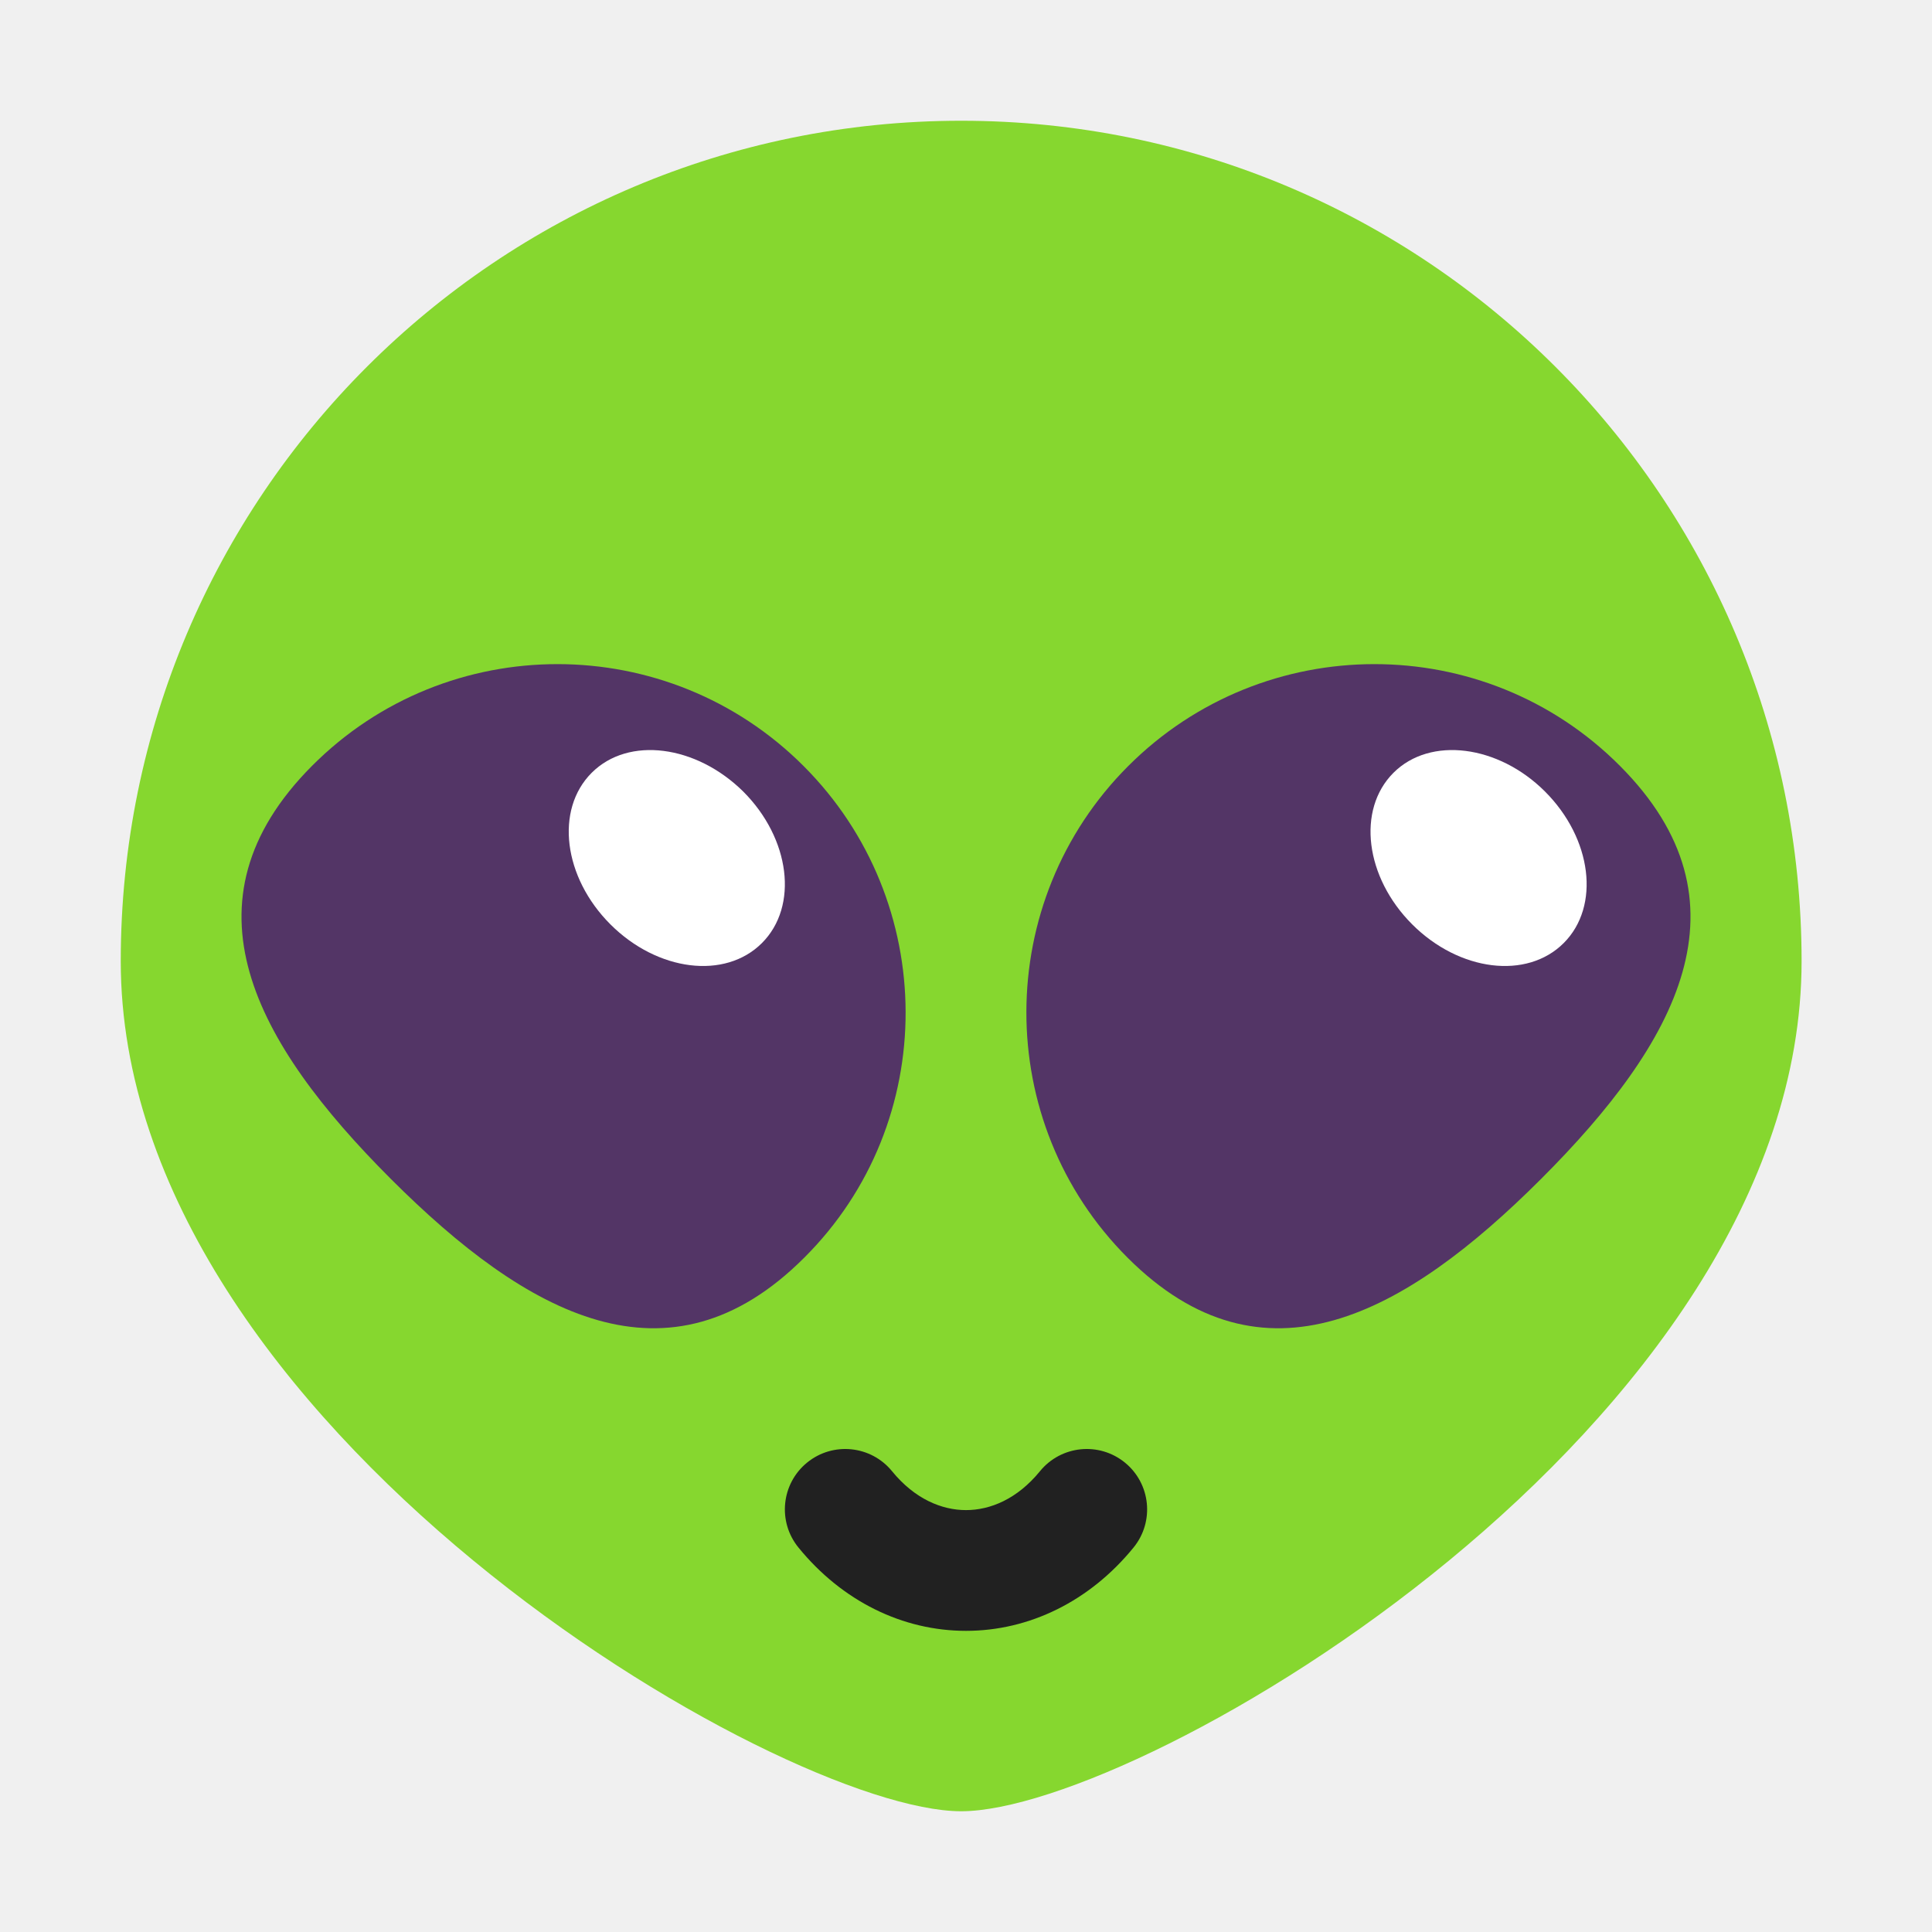
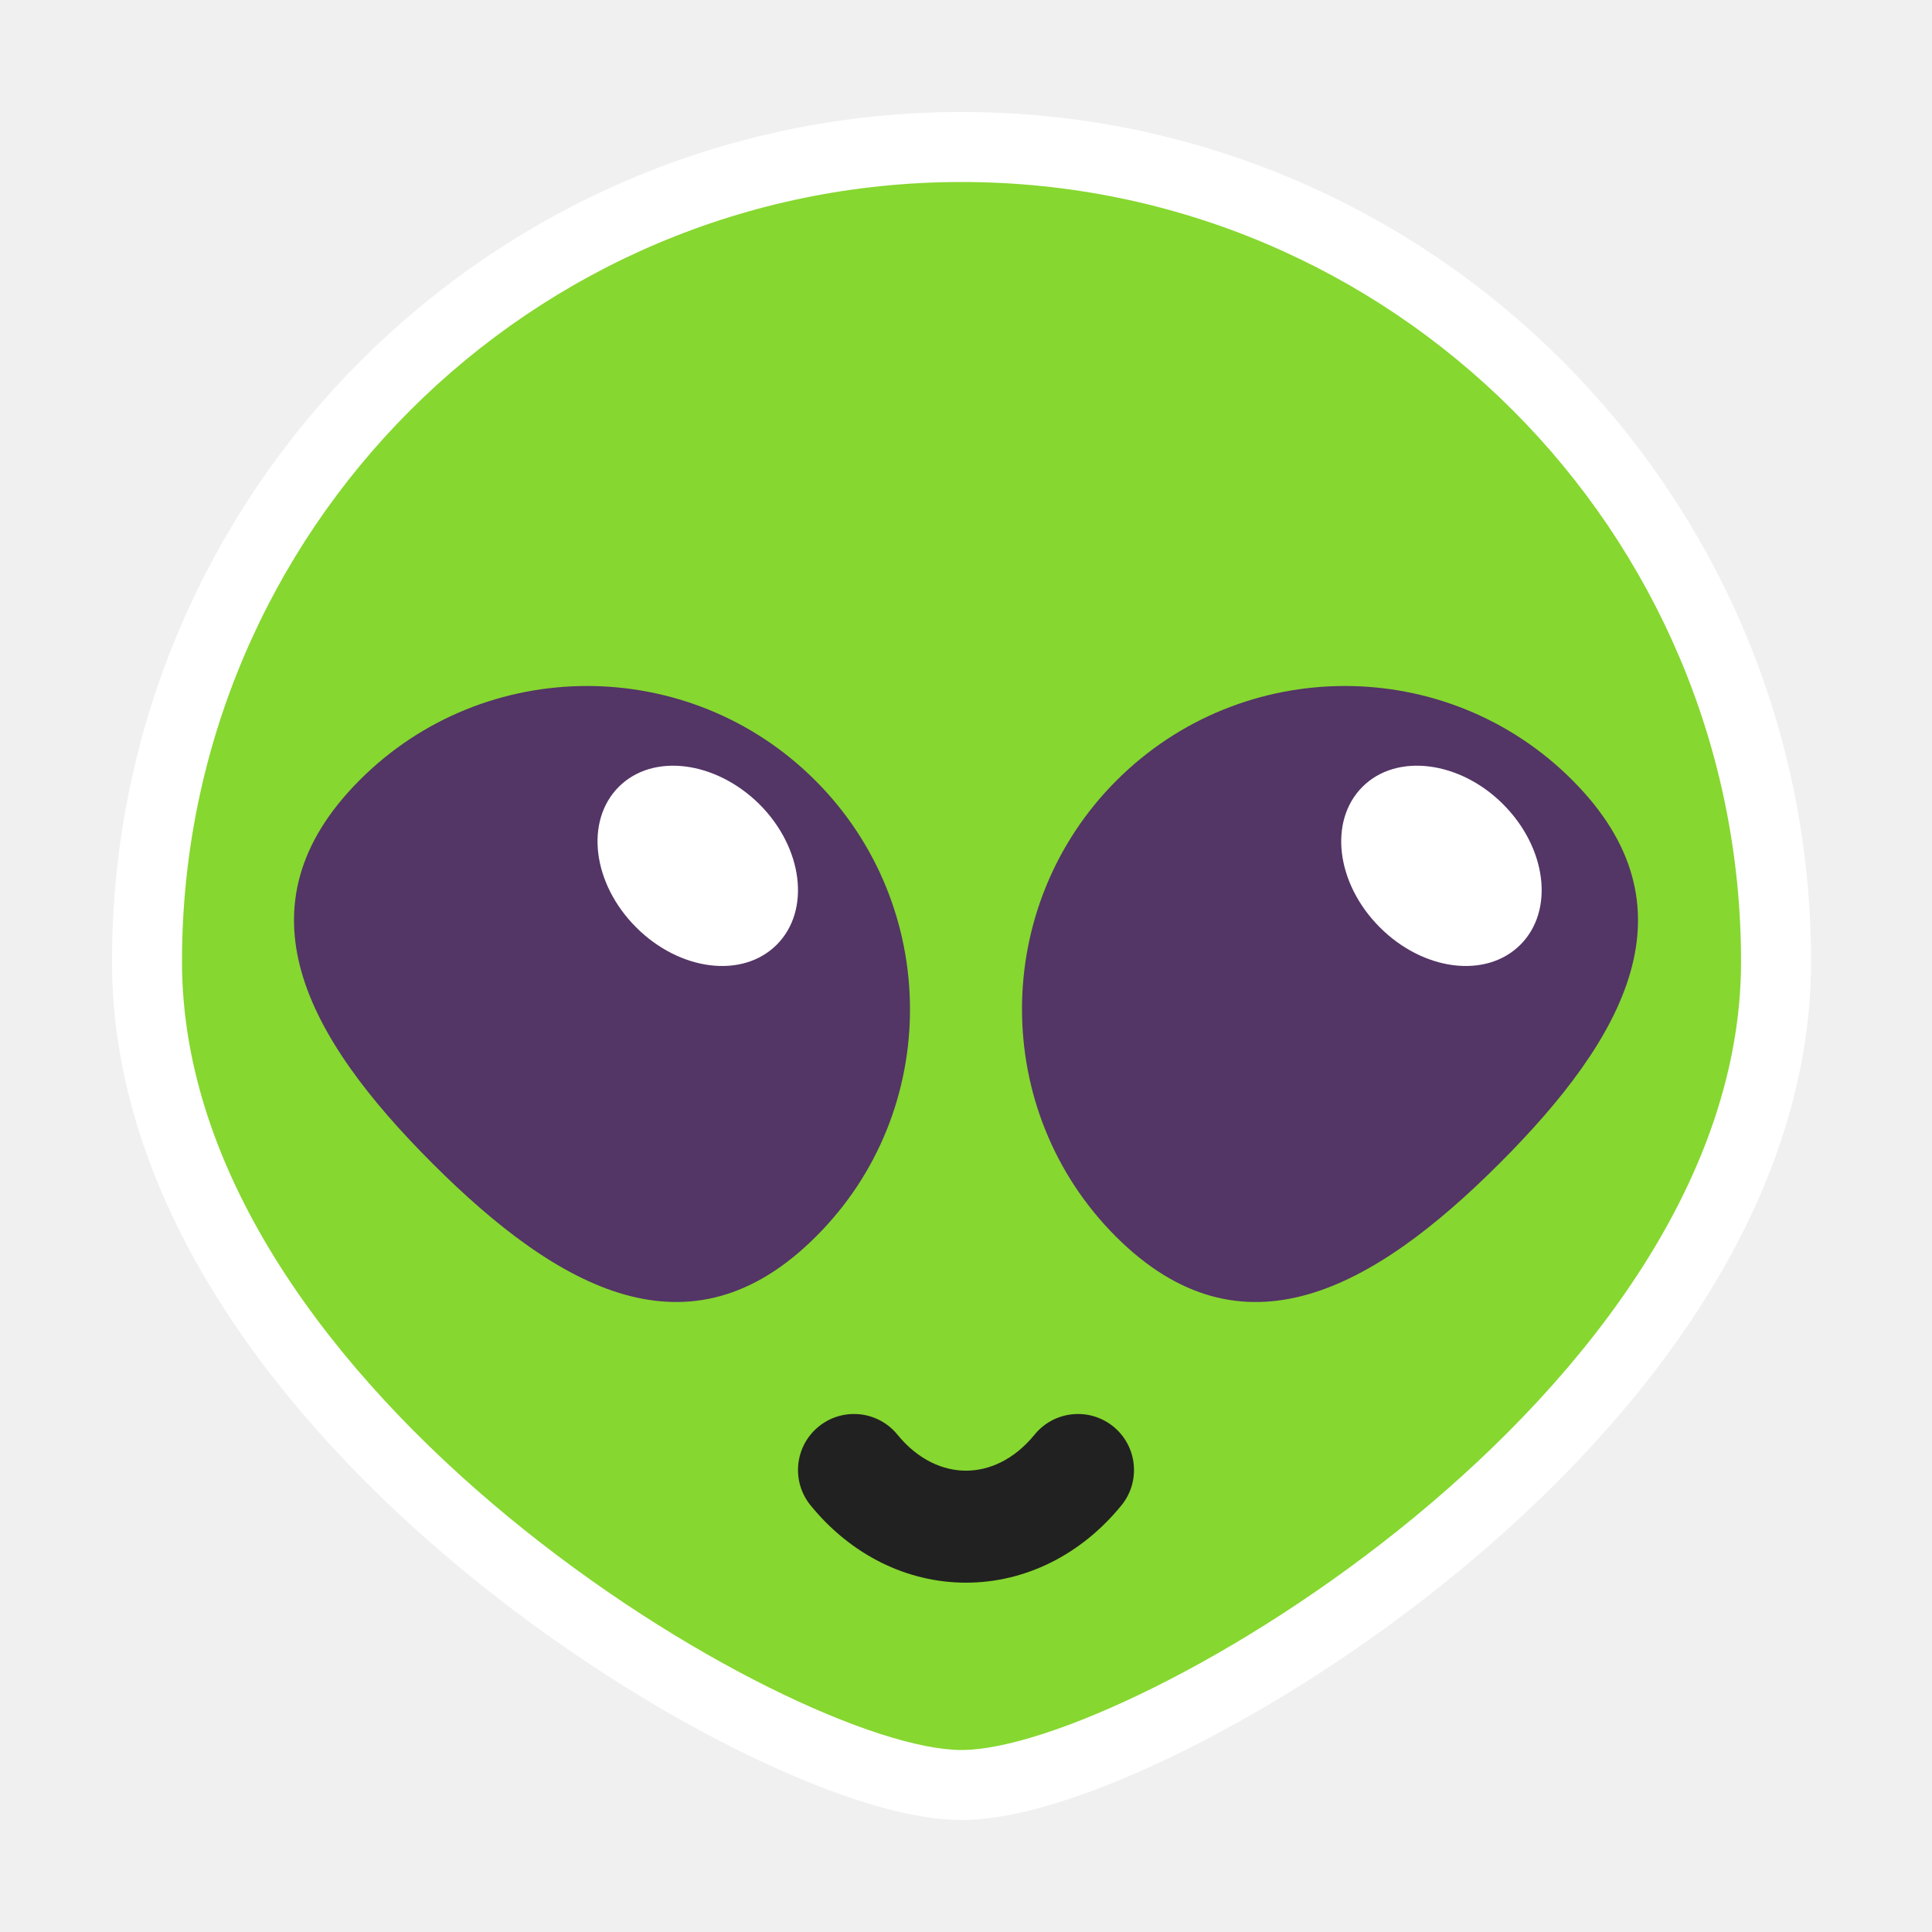
- <svg xmlns="http://www.w3.org/2000/svg" width="32" height="32" viewBox="0 0 32 32" fill="none">
+ <svg xmlns="http://www.w3.org/2000/svg" width="32" height="32" viewBox="-1.25 -1.25 34.5 34.5" fill="none">
+   <g data-outline="1" fill="#ffffff" stroke="#ffffff" stroke-width="2.5" stroke-linejoin="round" stroke-linecap="round">
+     <path d="M29.84 15.92C29.84 23.61 18.92 30 15.92 30C12.92 30 2 23.61 2 15.92C2 8.23 8.23 2 15.92 2C23.61 2 29.84 8.23 29.84 15.92Z" />
+     <path d="M13.368 24.225C13.796 23.876 14.426 23.94 14.775 24.368C15.151 24.829 15.6 25.012 16 25.012C16.401 25.012 16.849 24.829 17.225 24.368C17.574 23.94 18.204 23.876 18.632 24.225C19.06 24.574 19.124 25.204 18.775 25.632C18.051 26.521 17.049 27.012 16 27.012C14.951 27.012 13.949 26.521 13.225 25.632C12.876 25.204 12.94 24.574 13.368 24.225Z" />
+     <path d="M6.474 19.527C8.728 21.78 11.075 23.076 13.319 20.833C15.572 18.591 15.552 14.928 13.308 12.686C11.065 10.443 7.411 10.433 5.167 12.686C2.924 14.939 4.221 17.274 6.474 19.527Z" />
+     <path d="M25.525 19.527C23.27 21.78 20.923 23.076 18.678 20.833C16.434 18.591 16.444 14.928 18.689 12.686C20.933 10.443 24.588 10.433 26.832 12.686C29.077 14.939 27.779 17.274 25.525 19.527Z" />
+     <path d="M12.62 15.62C13.23 15.01 13.09 13.89 12.31 13.11C11.53 12.34 10.41 12.19 9.8 12.8C9.19 13.41 9.33 14.53 10.11 15.31C10.89 16.09 12.01 16.23 12.62 15.62Z" />
+     <path d="M25.9 15.62C26.51 15.01 26.37 13.89 25.59 13.11C24.82 12.34 23.69 12.19 23.08 12.8C22.47 13.41 22.61 14.53 23.39 15.31C24.17 16.09 25.29 16.23 25.9 15.62Z" />
+   </g>
  <path d="M29.84 15.92C29.84 23.61 18.92 30 15.92 30C12.92 30 2 23.61 2 15.92C2 8.23 8.23 2 15.92 2C23.61 2 29.84 8.23 29.84 15.92Z" fill="#86D72F" />
  <path d="M13.368 24.225C13.796 23.876 14.426 23.94 14.775 24.368C15.151 24.829 15.6 25.012 16 25.012C16.401 25.012 16.849 24.829 17.225 24.368C17.574 23.94 18.204 23.876 18.632 24.225C19.06 24.574 19.124 25.204 18.775 25.632C18.051 26.521 17.049 27.012 16 27.012C14.951 27.012 13.949 26.521 13.225 25.632C12.876 25.204 12.94 24.574 13.368 24.225Z" fill="#212121" />
  <path d="M6.474 19.527C8.728 21.78 11.075 23.076 13.319 20.833C15.572 18.591 15.552 14.928 13.308 12.686C11.065 10.443 7.411 10.433 5.167 12.686C2.924 14.939 4.221 17.274 6.474 19.527Z" fill="#533566" />
  <path d="M25.525 19.527C23.27 21.78 20.923 23.076 18.678 20.833C16.434 18.591 16.444 14.928 18.689 12.686C20.933 10.443 24.588 10.433 26.832 12.686C29.077 14.939 27.779 17.274 25.525 19.527Z" fill="#533566" />
  <path d="M12.62 15.62C13.23 15.01 13.09 13.89 12.31 13.11C11.53 12.34 10.41 12.19 9.8 12.8C9.19 13.41 9.33 14.53 10.11 15.31C10.89 16.09 12.01 16.23 12.62 15.62Z" fill="white" />
  <path d="M25.9 15.62C26.51 15.01 26.37 13.89 25.59 13.11C24.82 12.34 23.69 12.19 23.08 12.8C22.47 13.41 22.61 14.53 23.39 15.31C24.17 16.09 25.29 16.23 25.9 15.62Z" fill="white" />
</svg>
